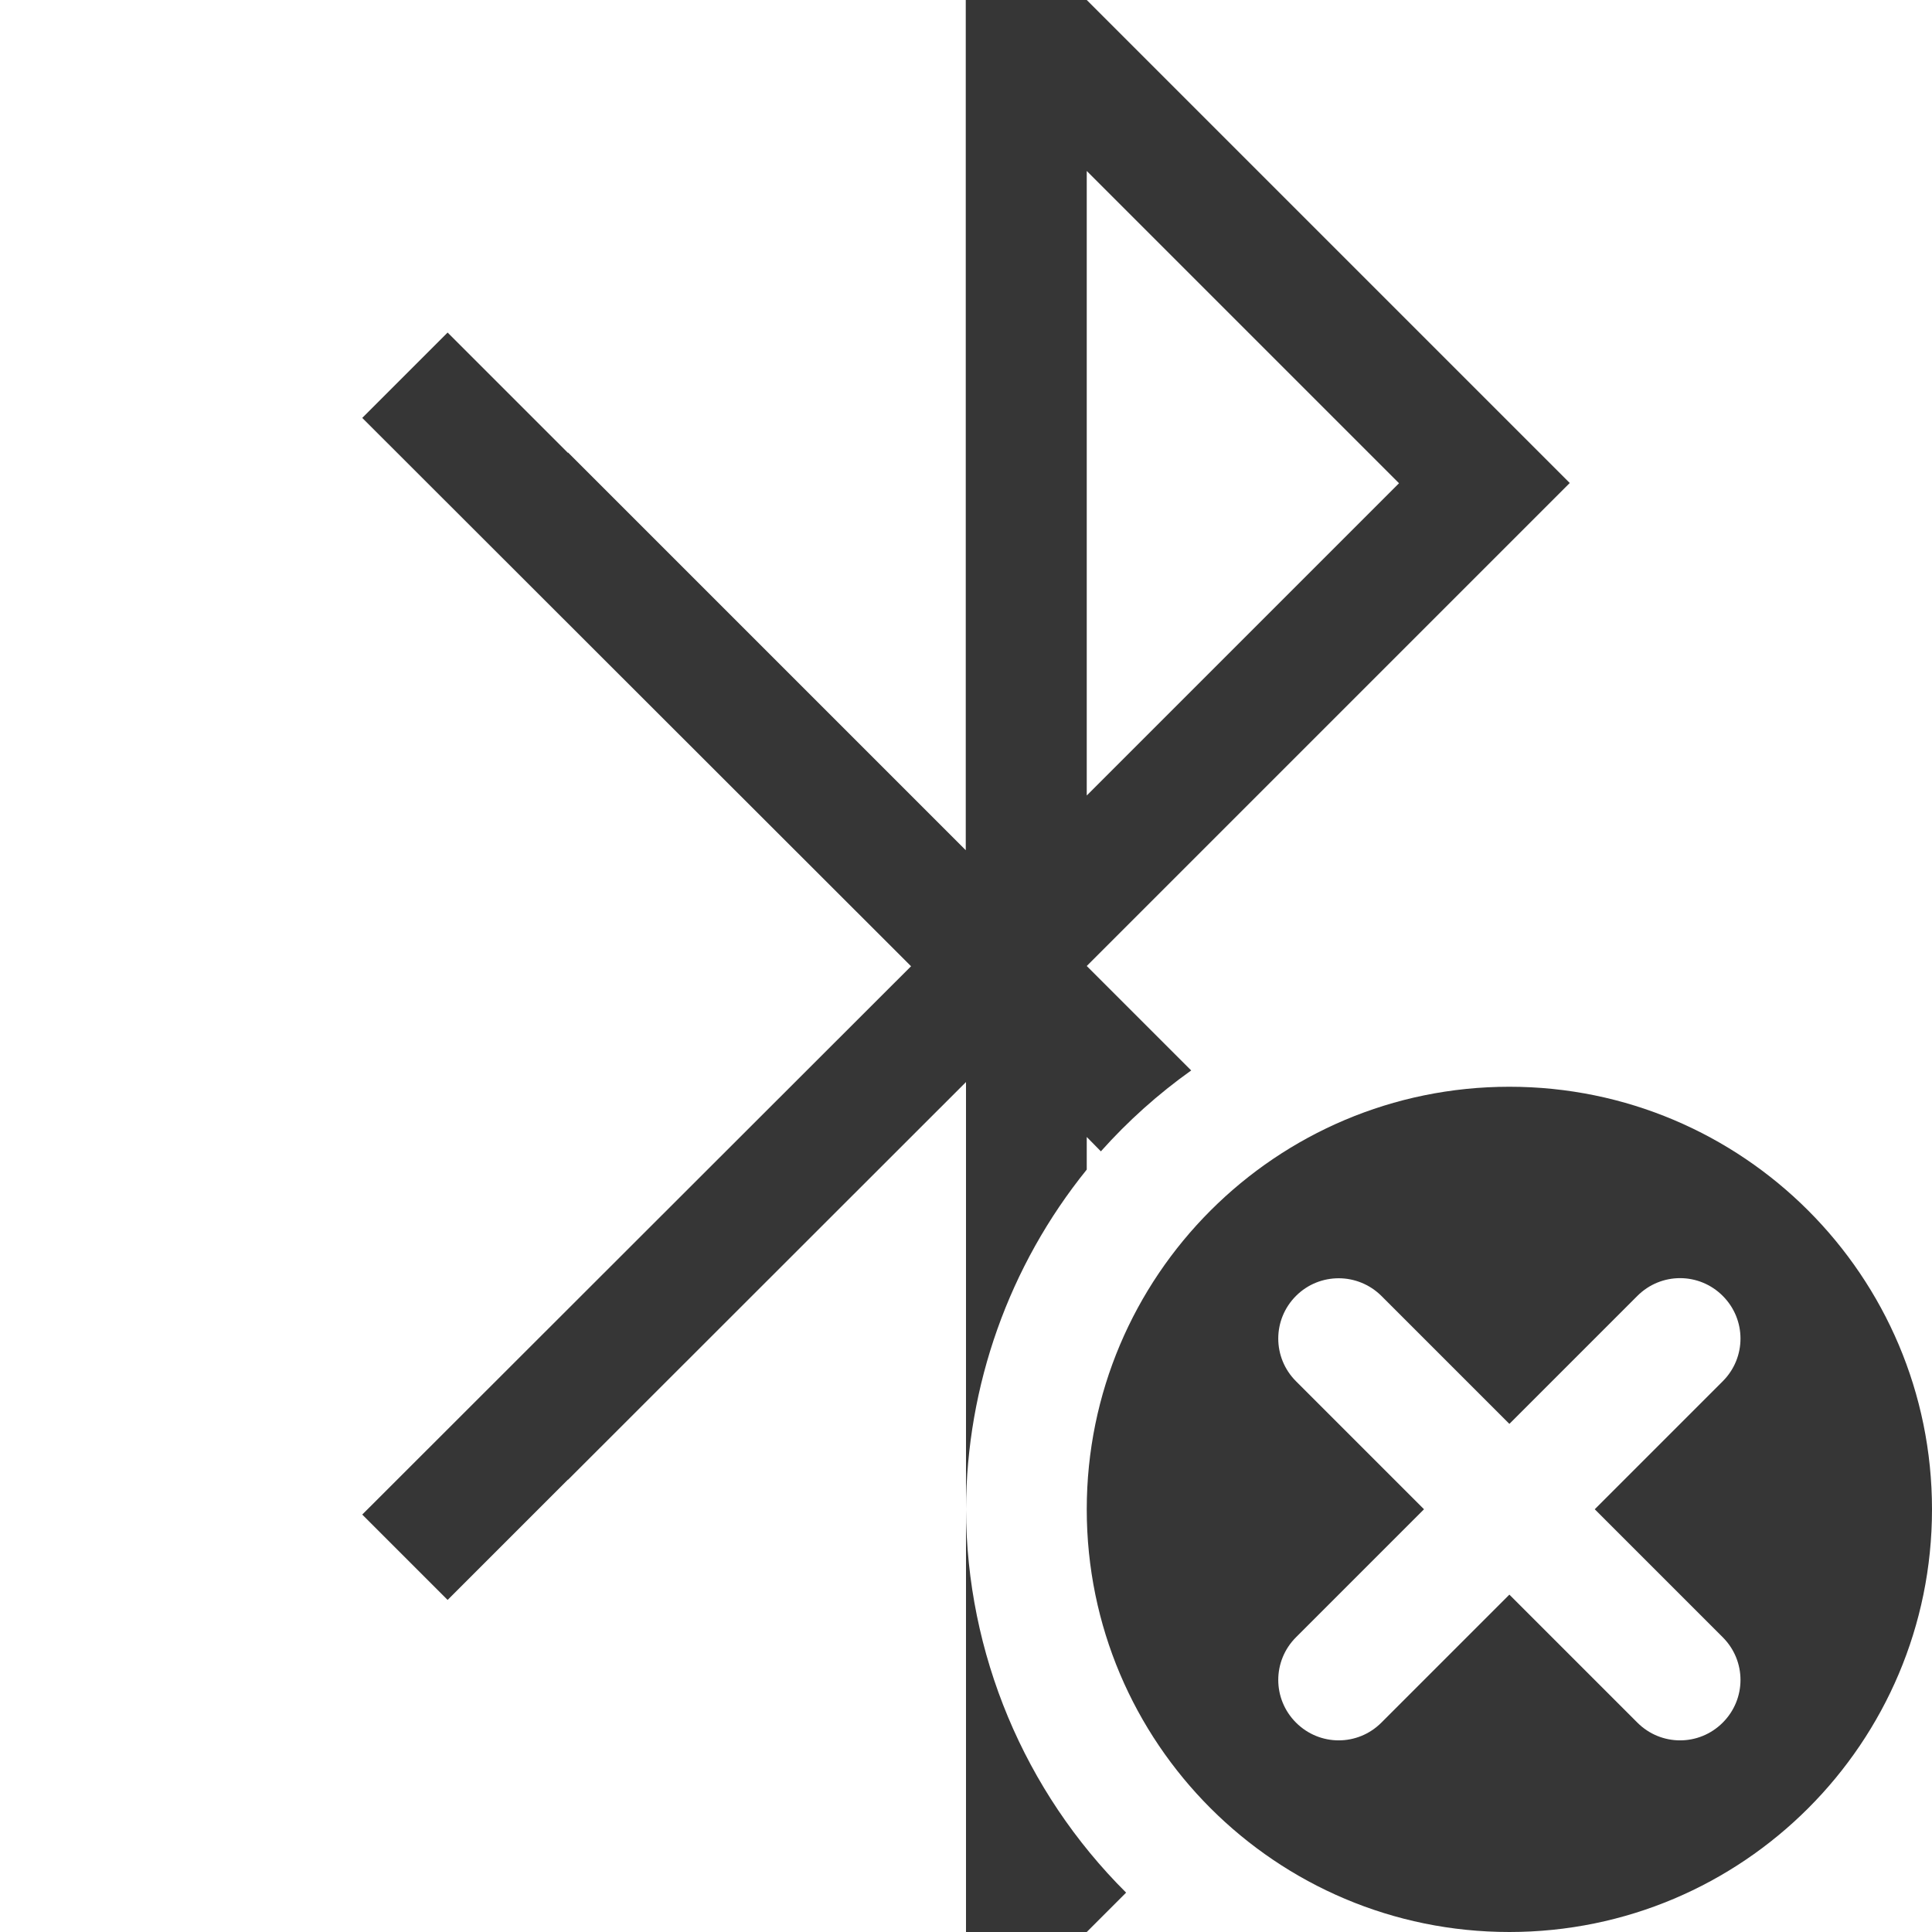
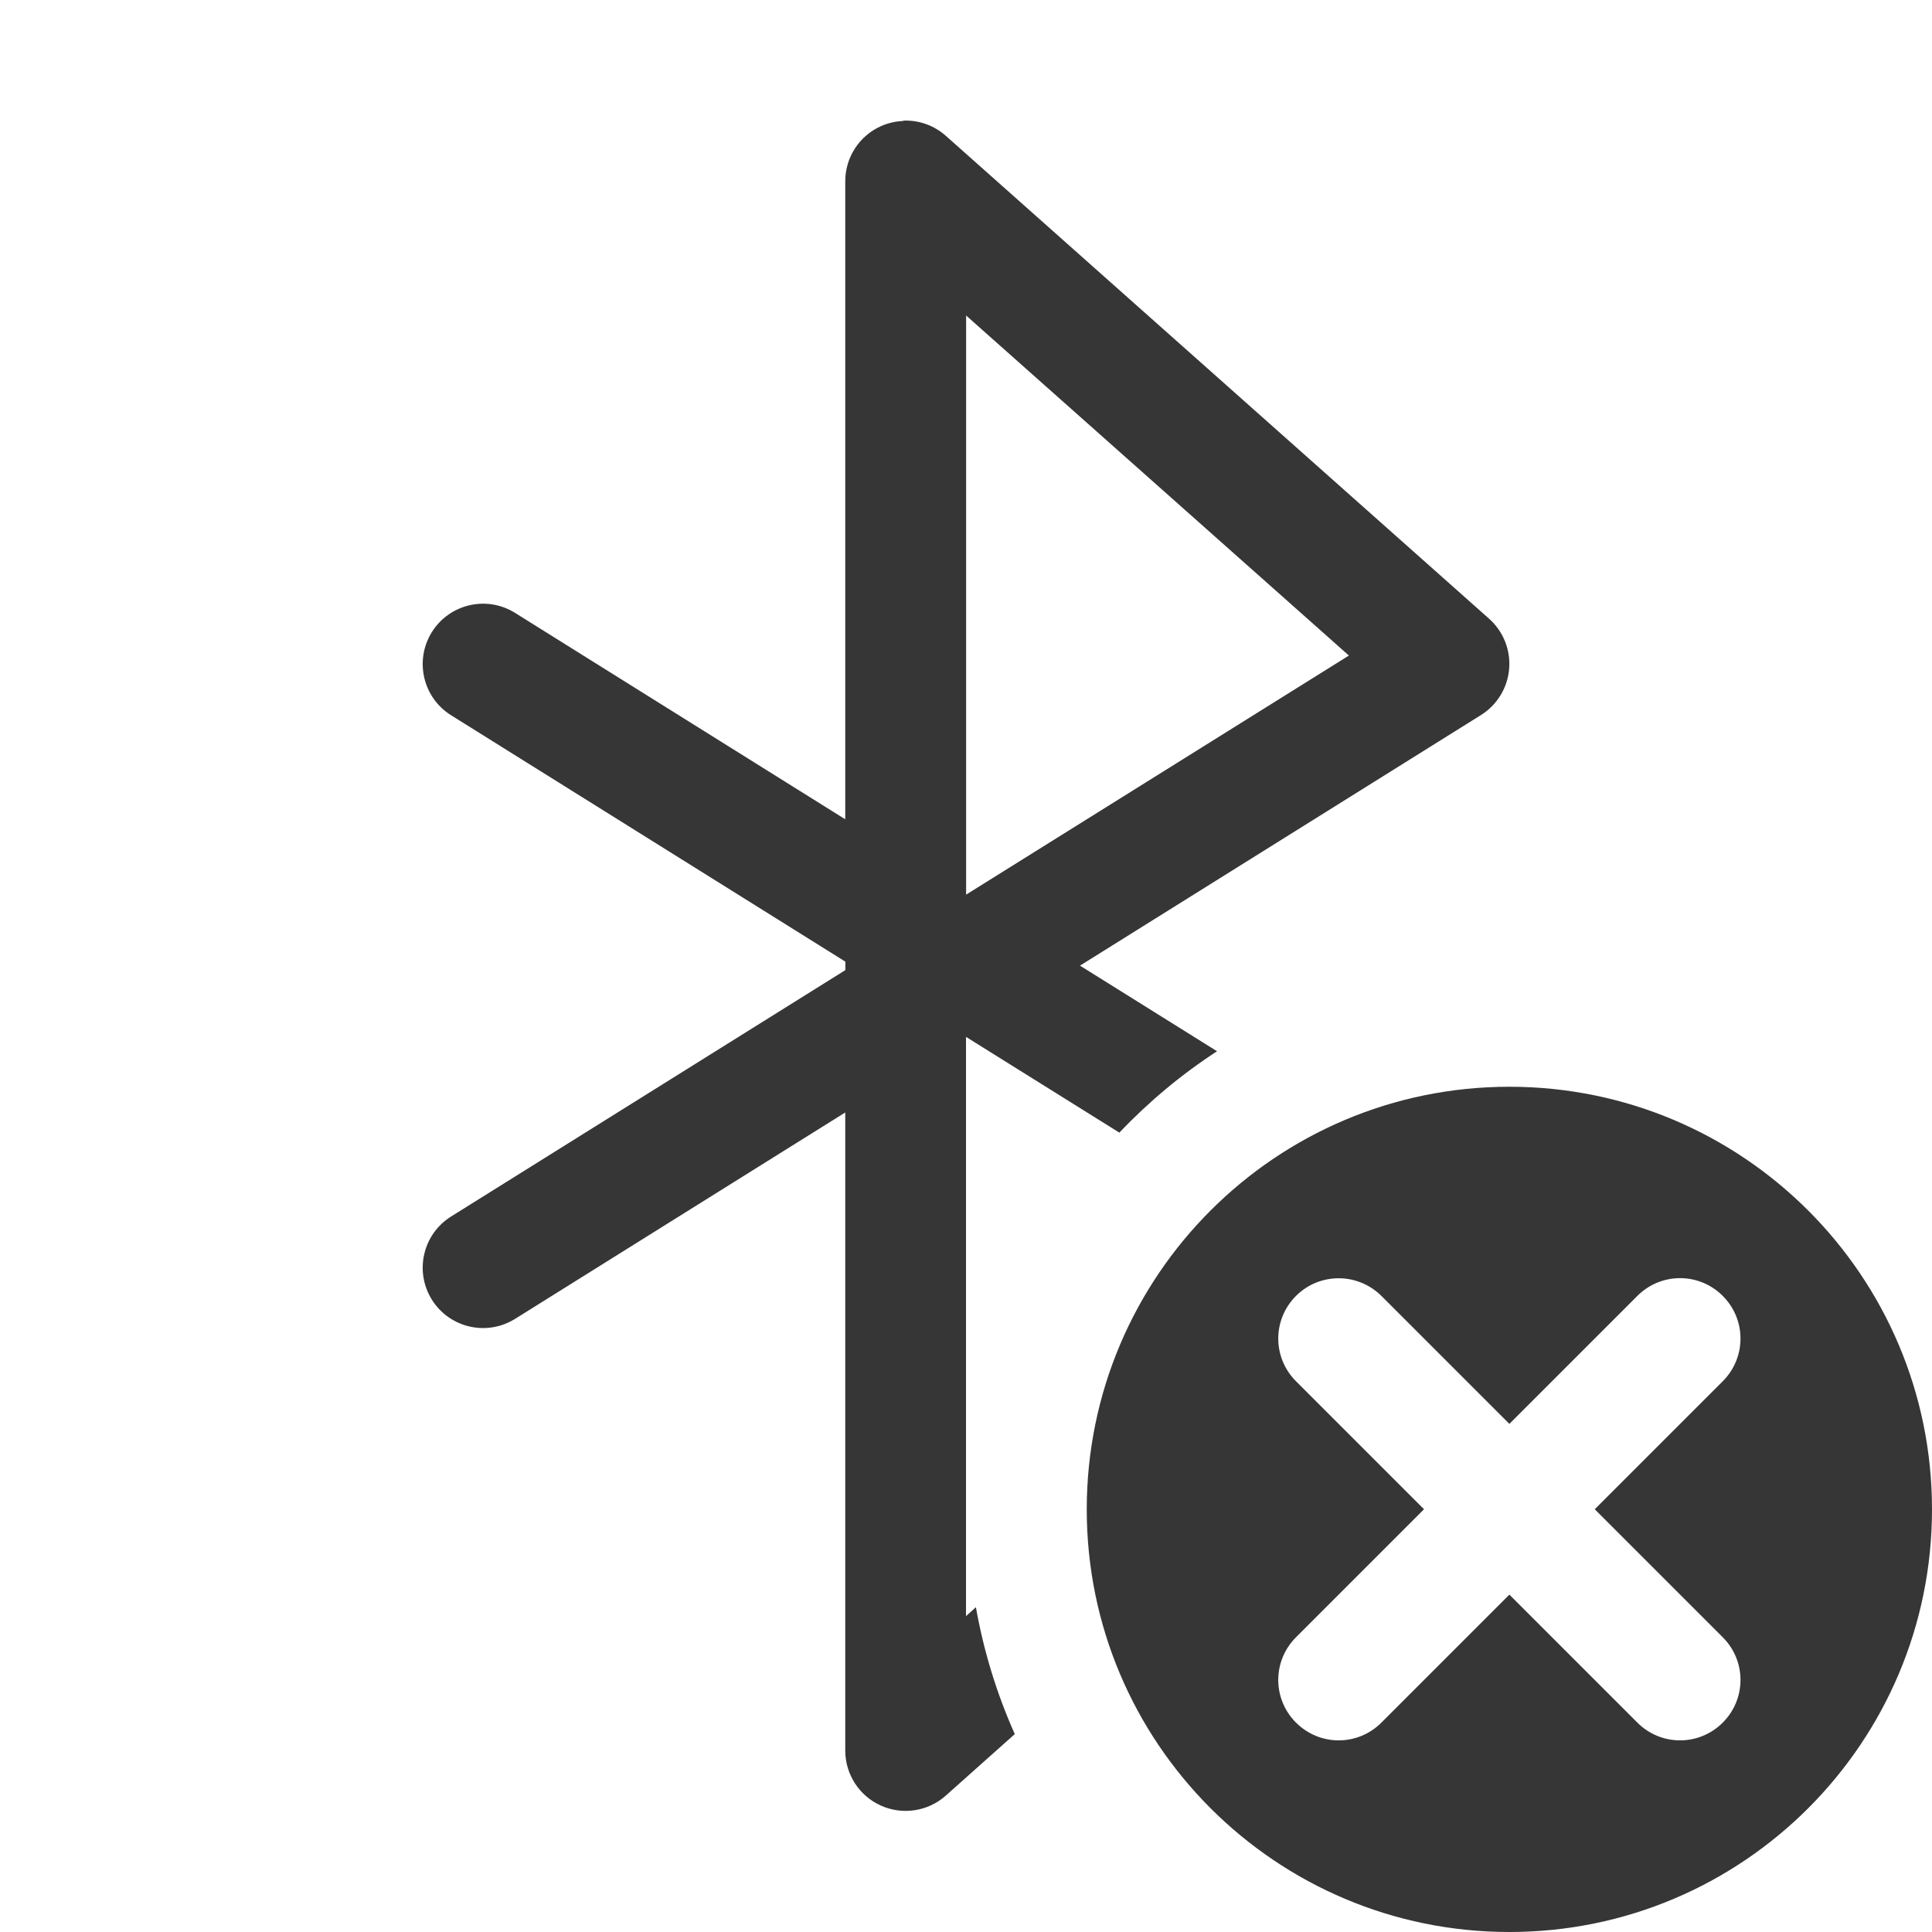
<svg xmlns="http://www.w3.org/2000/svg" width="16" height="16" version="1.1">
-   <path class="ColorScheme-Text" d="m7.998 0v7.041l-3.293-3.293-0.002 0.002c-0.356-0.356-0.996-0.996-0.996-0.996l-0.707 0.707 4.545 4.541-4.545 4.541 0.707 0.707s0.64-0.64 0.996-0.996h0.002l3.295-3.293v3.539a4.5 4.5 0 0 1 1-2.814v-0.27l0.117 0.119a4.5 4.5 0 0 1 0.748-0.67l-0.865-0.865 4-4-4-4h-1.002zm0.002 12.5v3.5h1l0.326-0.326a4.5 4.5 0 0 1-1.326-3.174zm1-11.084 2.586 2.586-2.586 2.586v-5.172z" fill="#363636" />
  <path d="m12.5 9c-1.933 0-3.5 1.567-3.5 3.5s1.567 3.5 3.5 3.5 3.5-1.567 3.5-3.5-1.567-3.5-3.5-3.5zm-1.414 1.586c0.128 0 0.256 0.049 0.354 0.146l1.06 1.06 1.06-1.06c0.196-0.196 0.511-0.196 0.707 0s0.196 0.511 0 0.707l-1.06 1.06 1.06 1.06c0.196 0.196 0.196 0.511 0 0.707s-0.511 0.196-0.707 0l-1.06-1.06-1.06 1.06c-0.196 0.196-0.511 0.196-0.707 0s-0.196-0.511 0-0.707l1.06-1.06-1.06-1.06c-0.196-0.196-0.196-0.511 0-0.707 0.098-0.098 0.226-0.146 0.354-0.146z" fill="#363636" />
+   <path d="m7.481 1.002a0.5 0.5 0 0 0-0.186 0.043 0.5 0.5 0 0 0-0.295 0.455v5.285l-2.734-1.709a0.5 0.5 0 0 0-0.689 0.158 0.5 0.5 0 0 0 0.158 0.689l3.266 2.041v0.07l-3.266 2.041a0.5 0.5 0 0 0-0.158 0.689 0.5 0.5 0 0 0 0.689 0.158l2.734-1.709v5.285a0.5 0.5 0 0 0 0.832 0.373l0.572-0.51a4.5 4.5 0 0 1-0.322-1.051l-0.082 0.074v-0.887-3.91l1.27 0.793a4.5 4.5 0 0 1 0.809-0.674l-1.135-0.709 3.322-2.076a0.5 0.5 0 0 0 0.066-0.797l-4.5-4a0.5 0.5 0 0 0-0.352-0.125zm0.52 1.611 3.17 2.816-3.17 1.98v-4.797z" fill="#363636" />
</svg>
